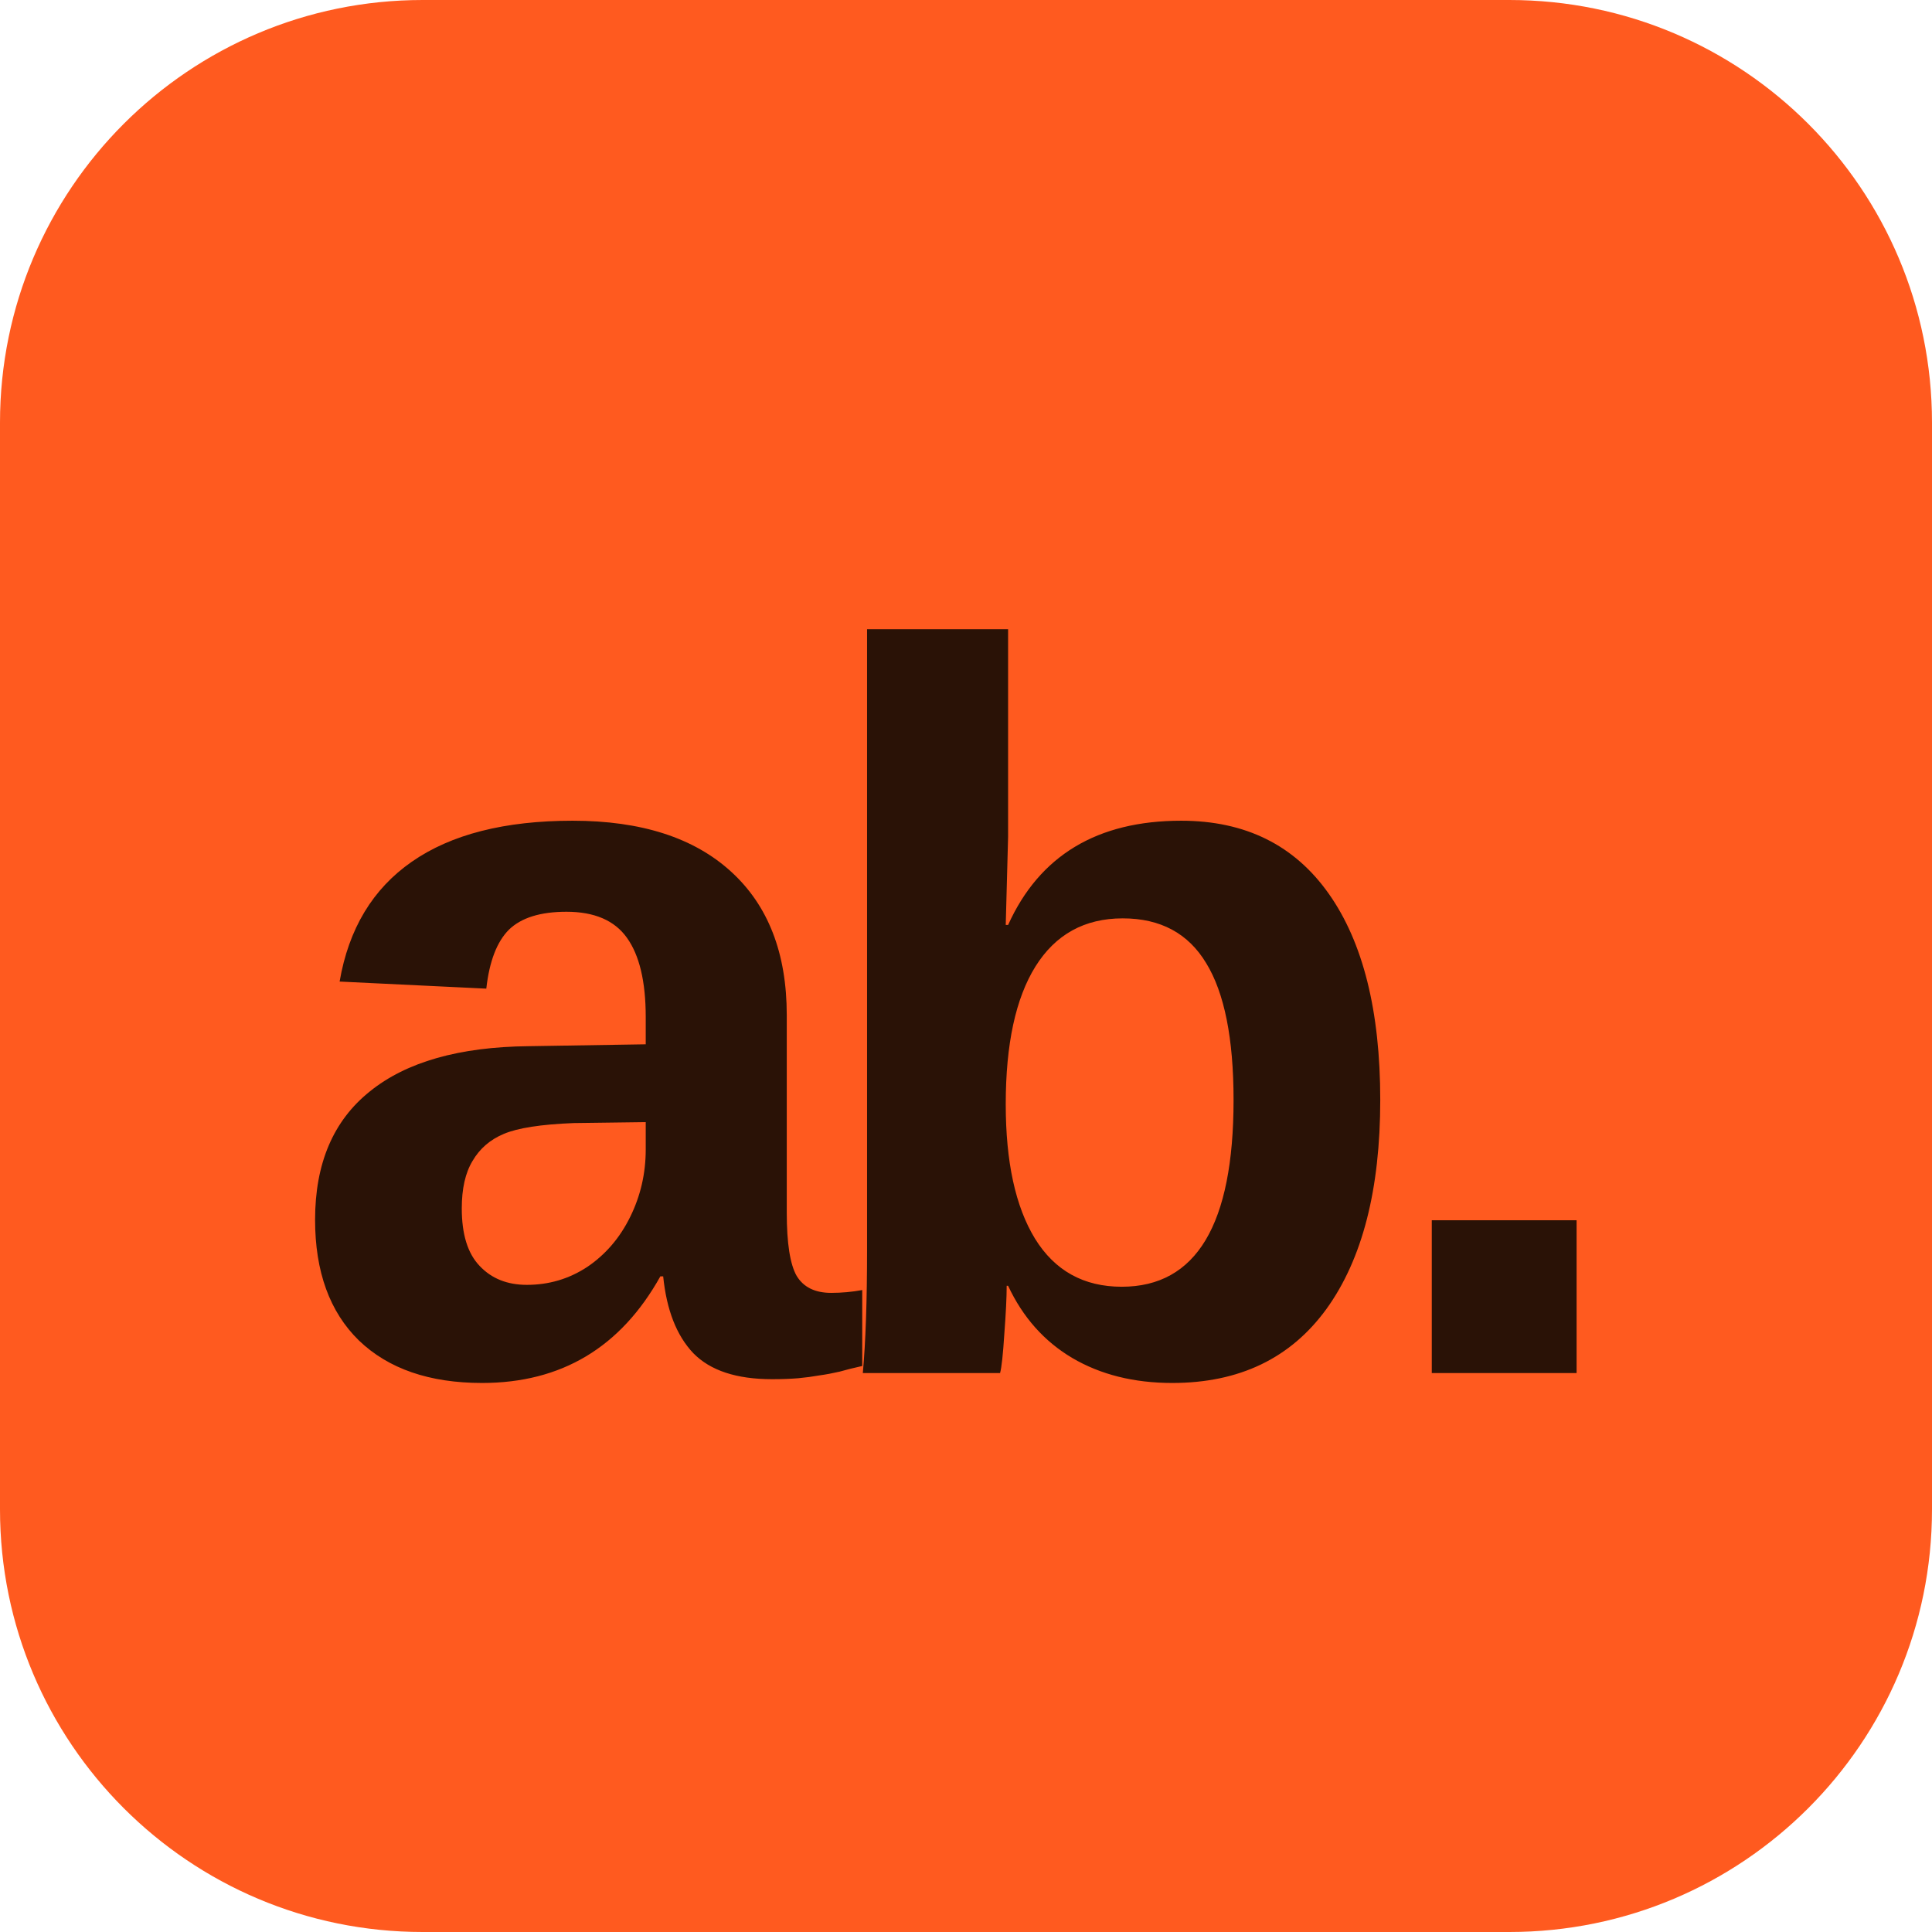
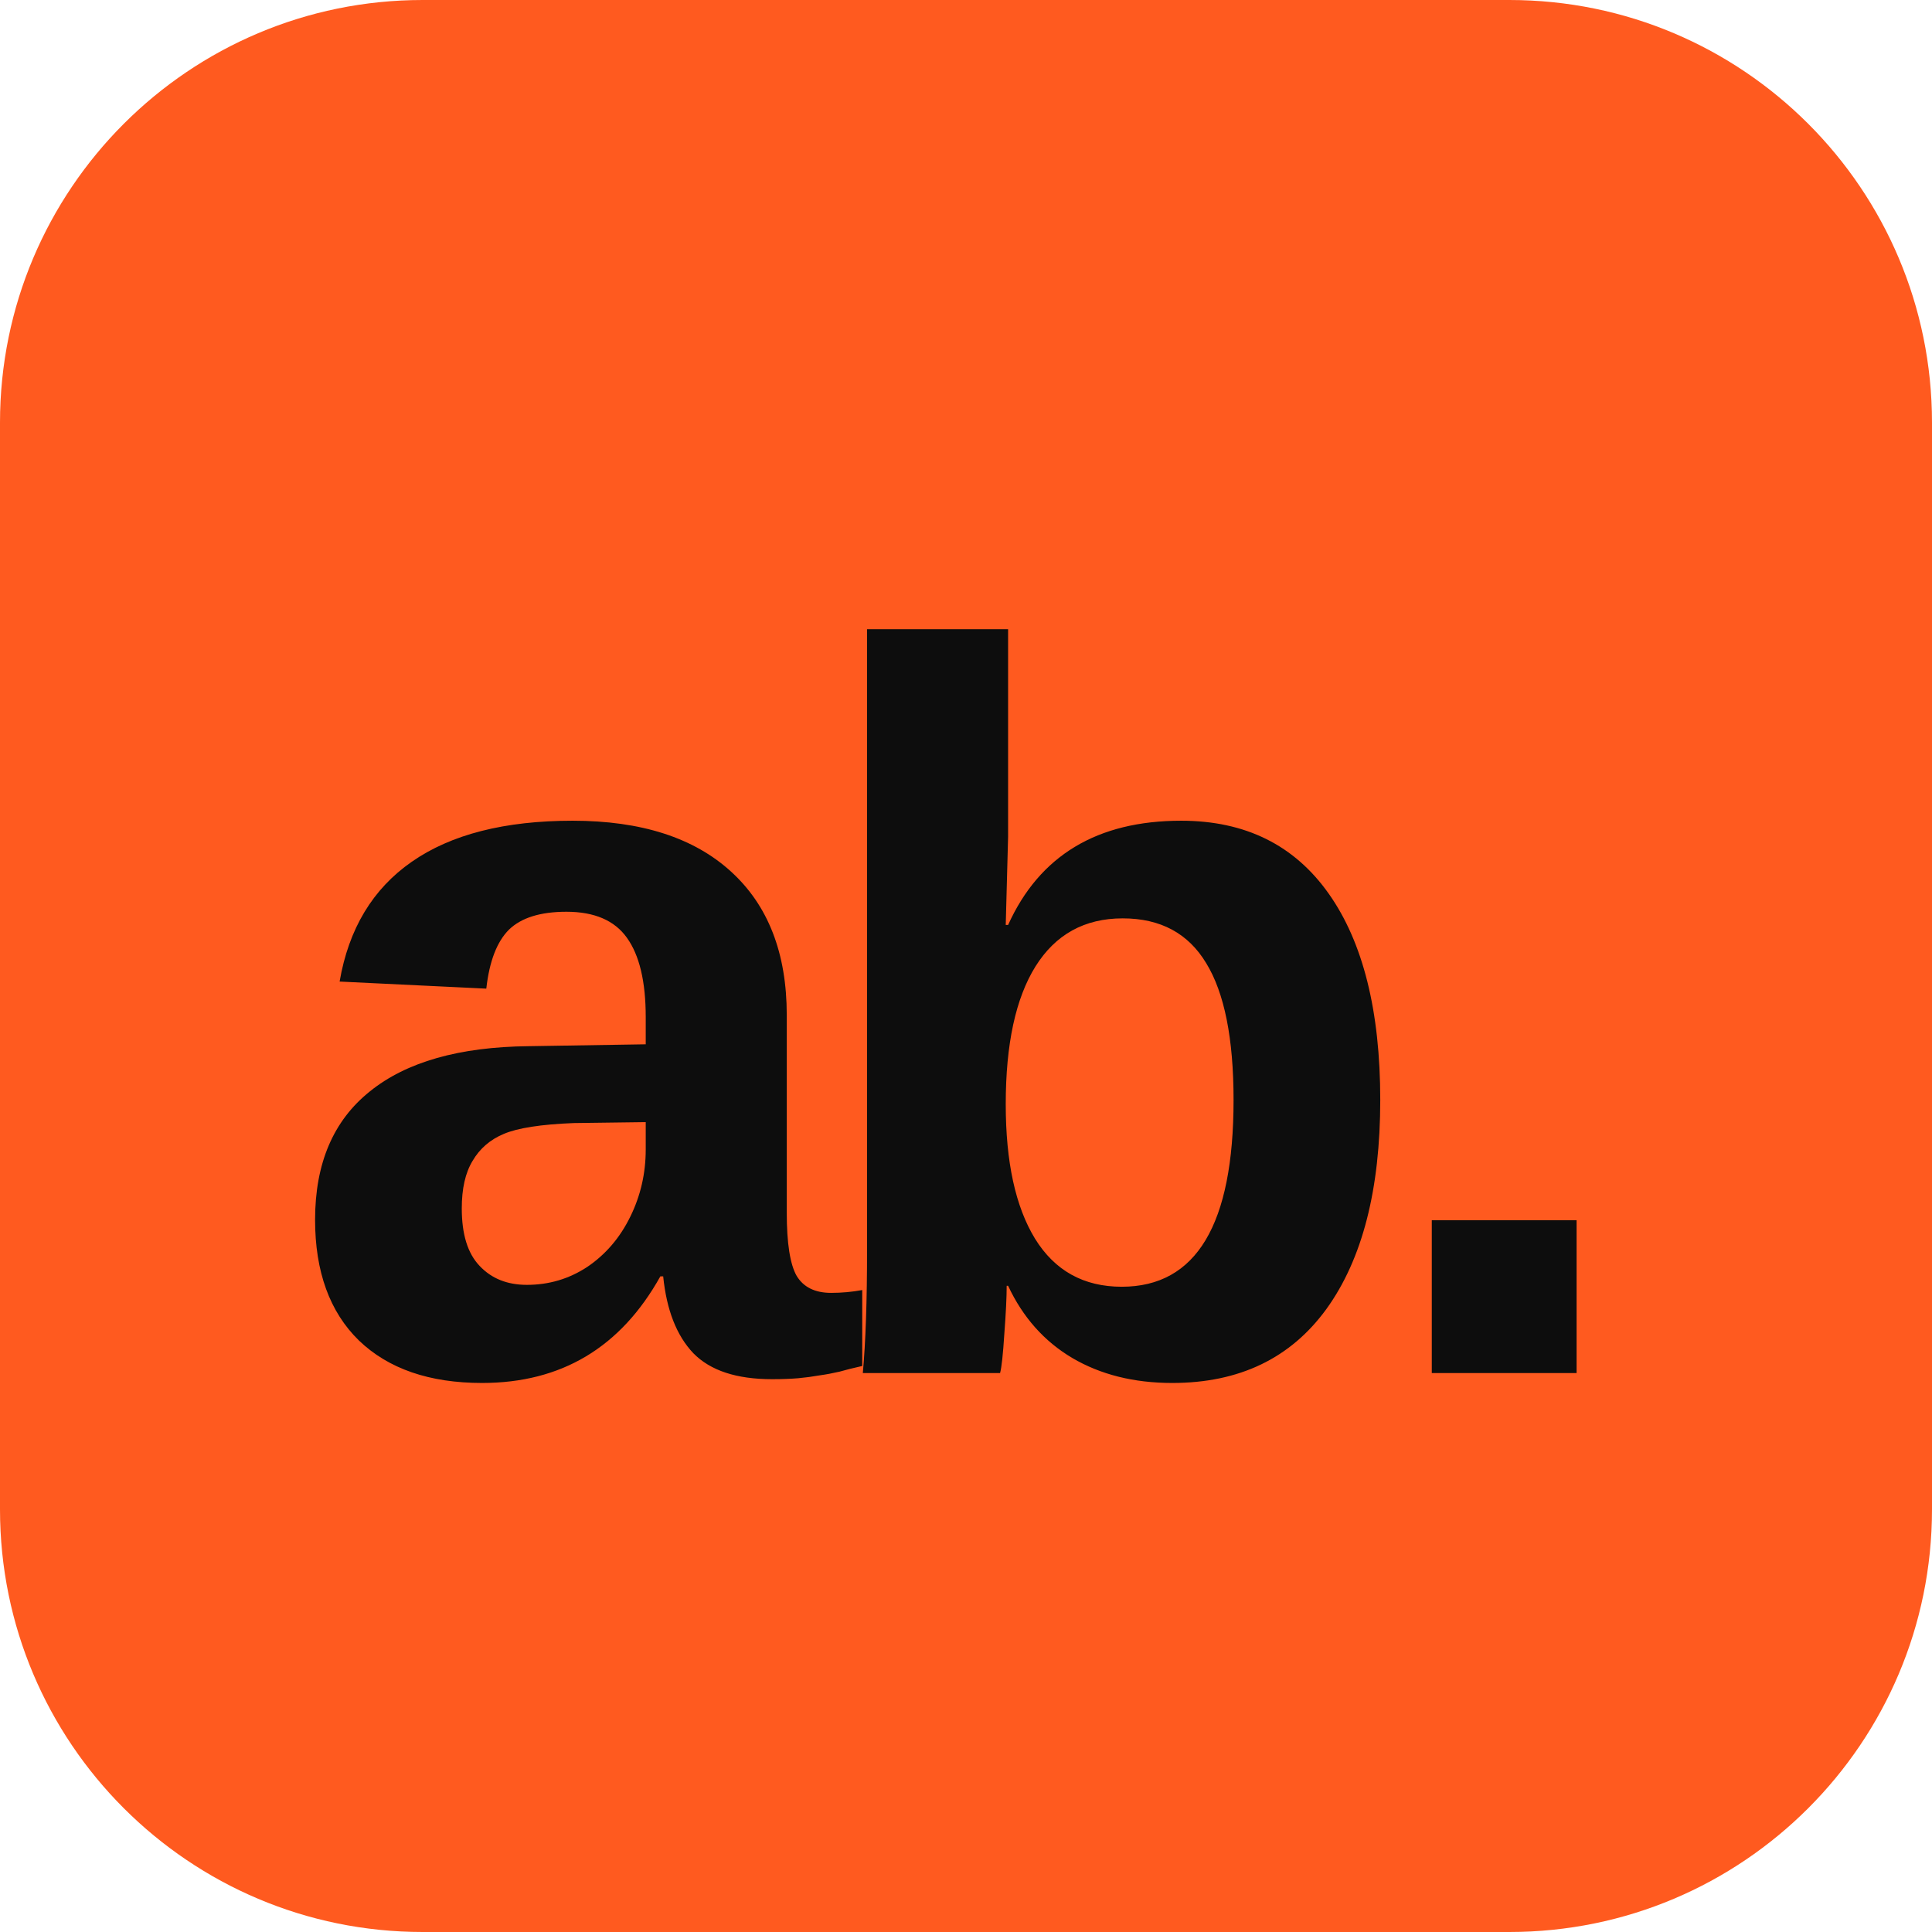
<svg xmlns="http://www.w3.org/2000/svg" viewBox="0 0 64 64">
  <rect width="64" height="64" rx="14" fill="#ff5a1f" />
-   <text x="50%" y="56%" text-anchor="middle" dominant-baseline="middle" font-family="Helvetica Neue, Arial, sans-serif" font-weight="700" font-size="34" letter-spacing="-2" fill="#2a1206">ab.</text>
+   <text x="50%" y="56%" text-anchor="middle" dominant-baseline="middle" font-family="Helvetica Neue, Arial, sans-serif" font-weight="700" font-size="34" letter-spacing="-2" fill="#0d0d0d">ab.</text>
</svg>
